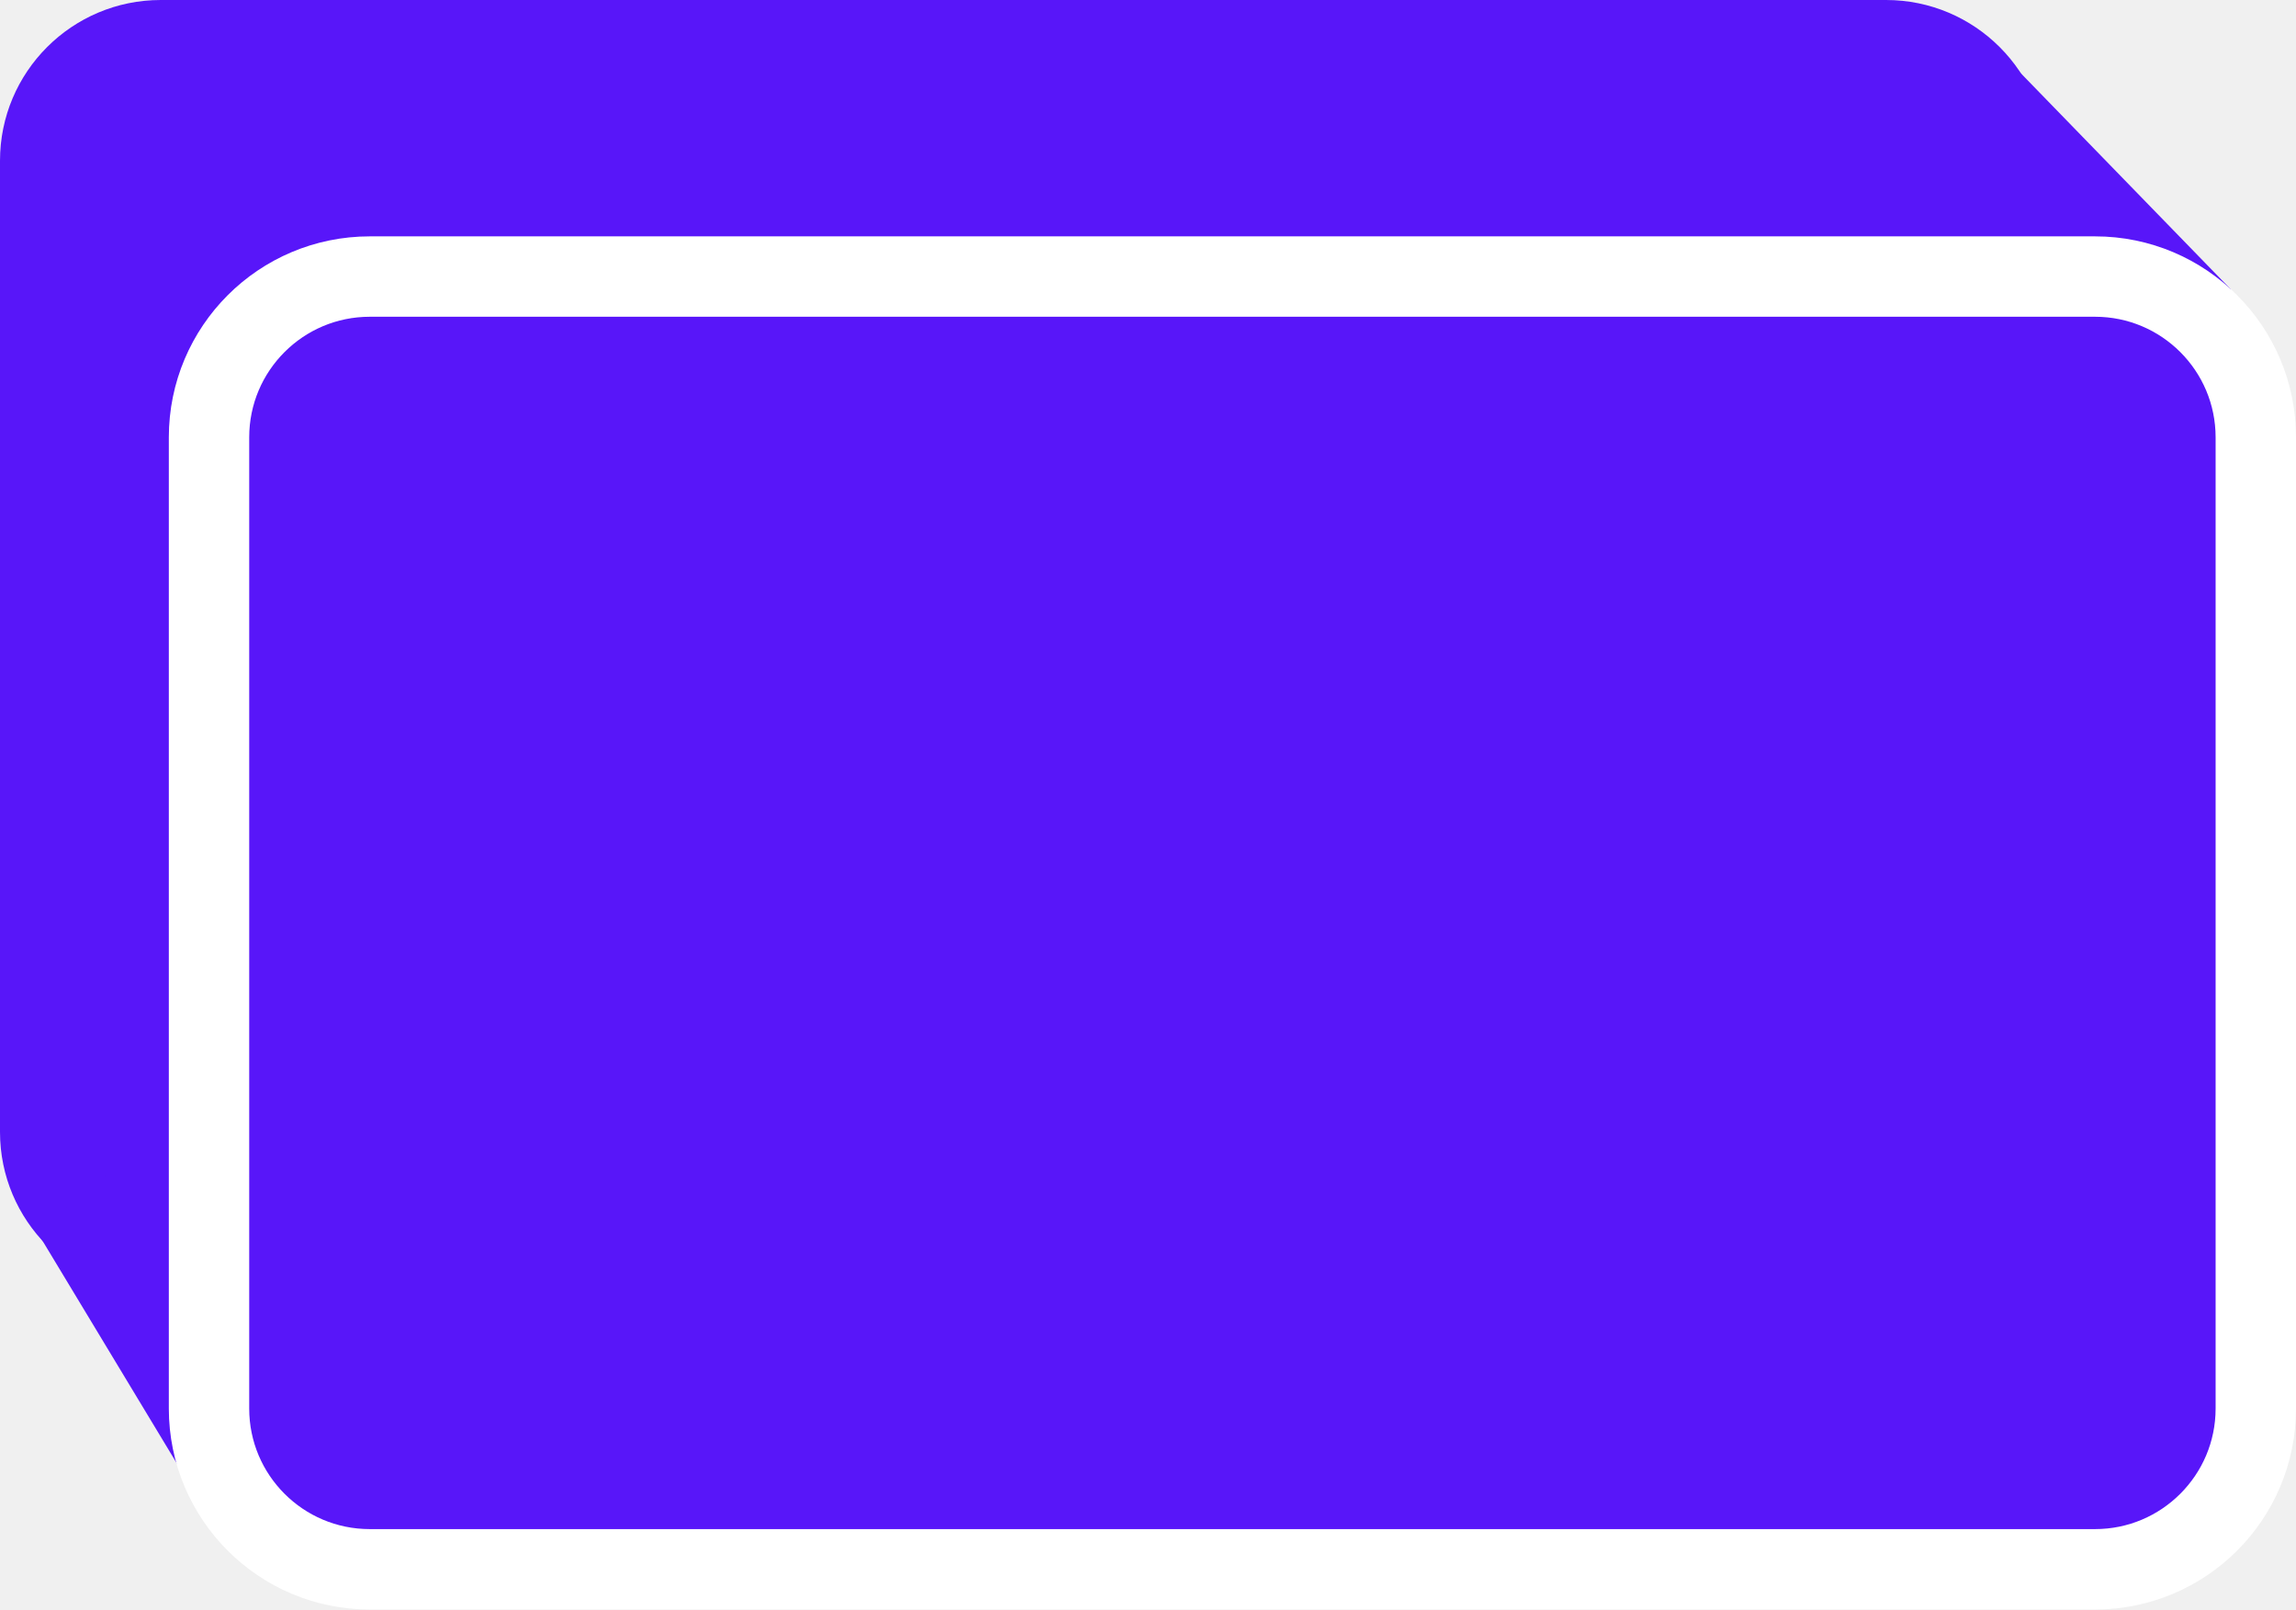
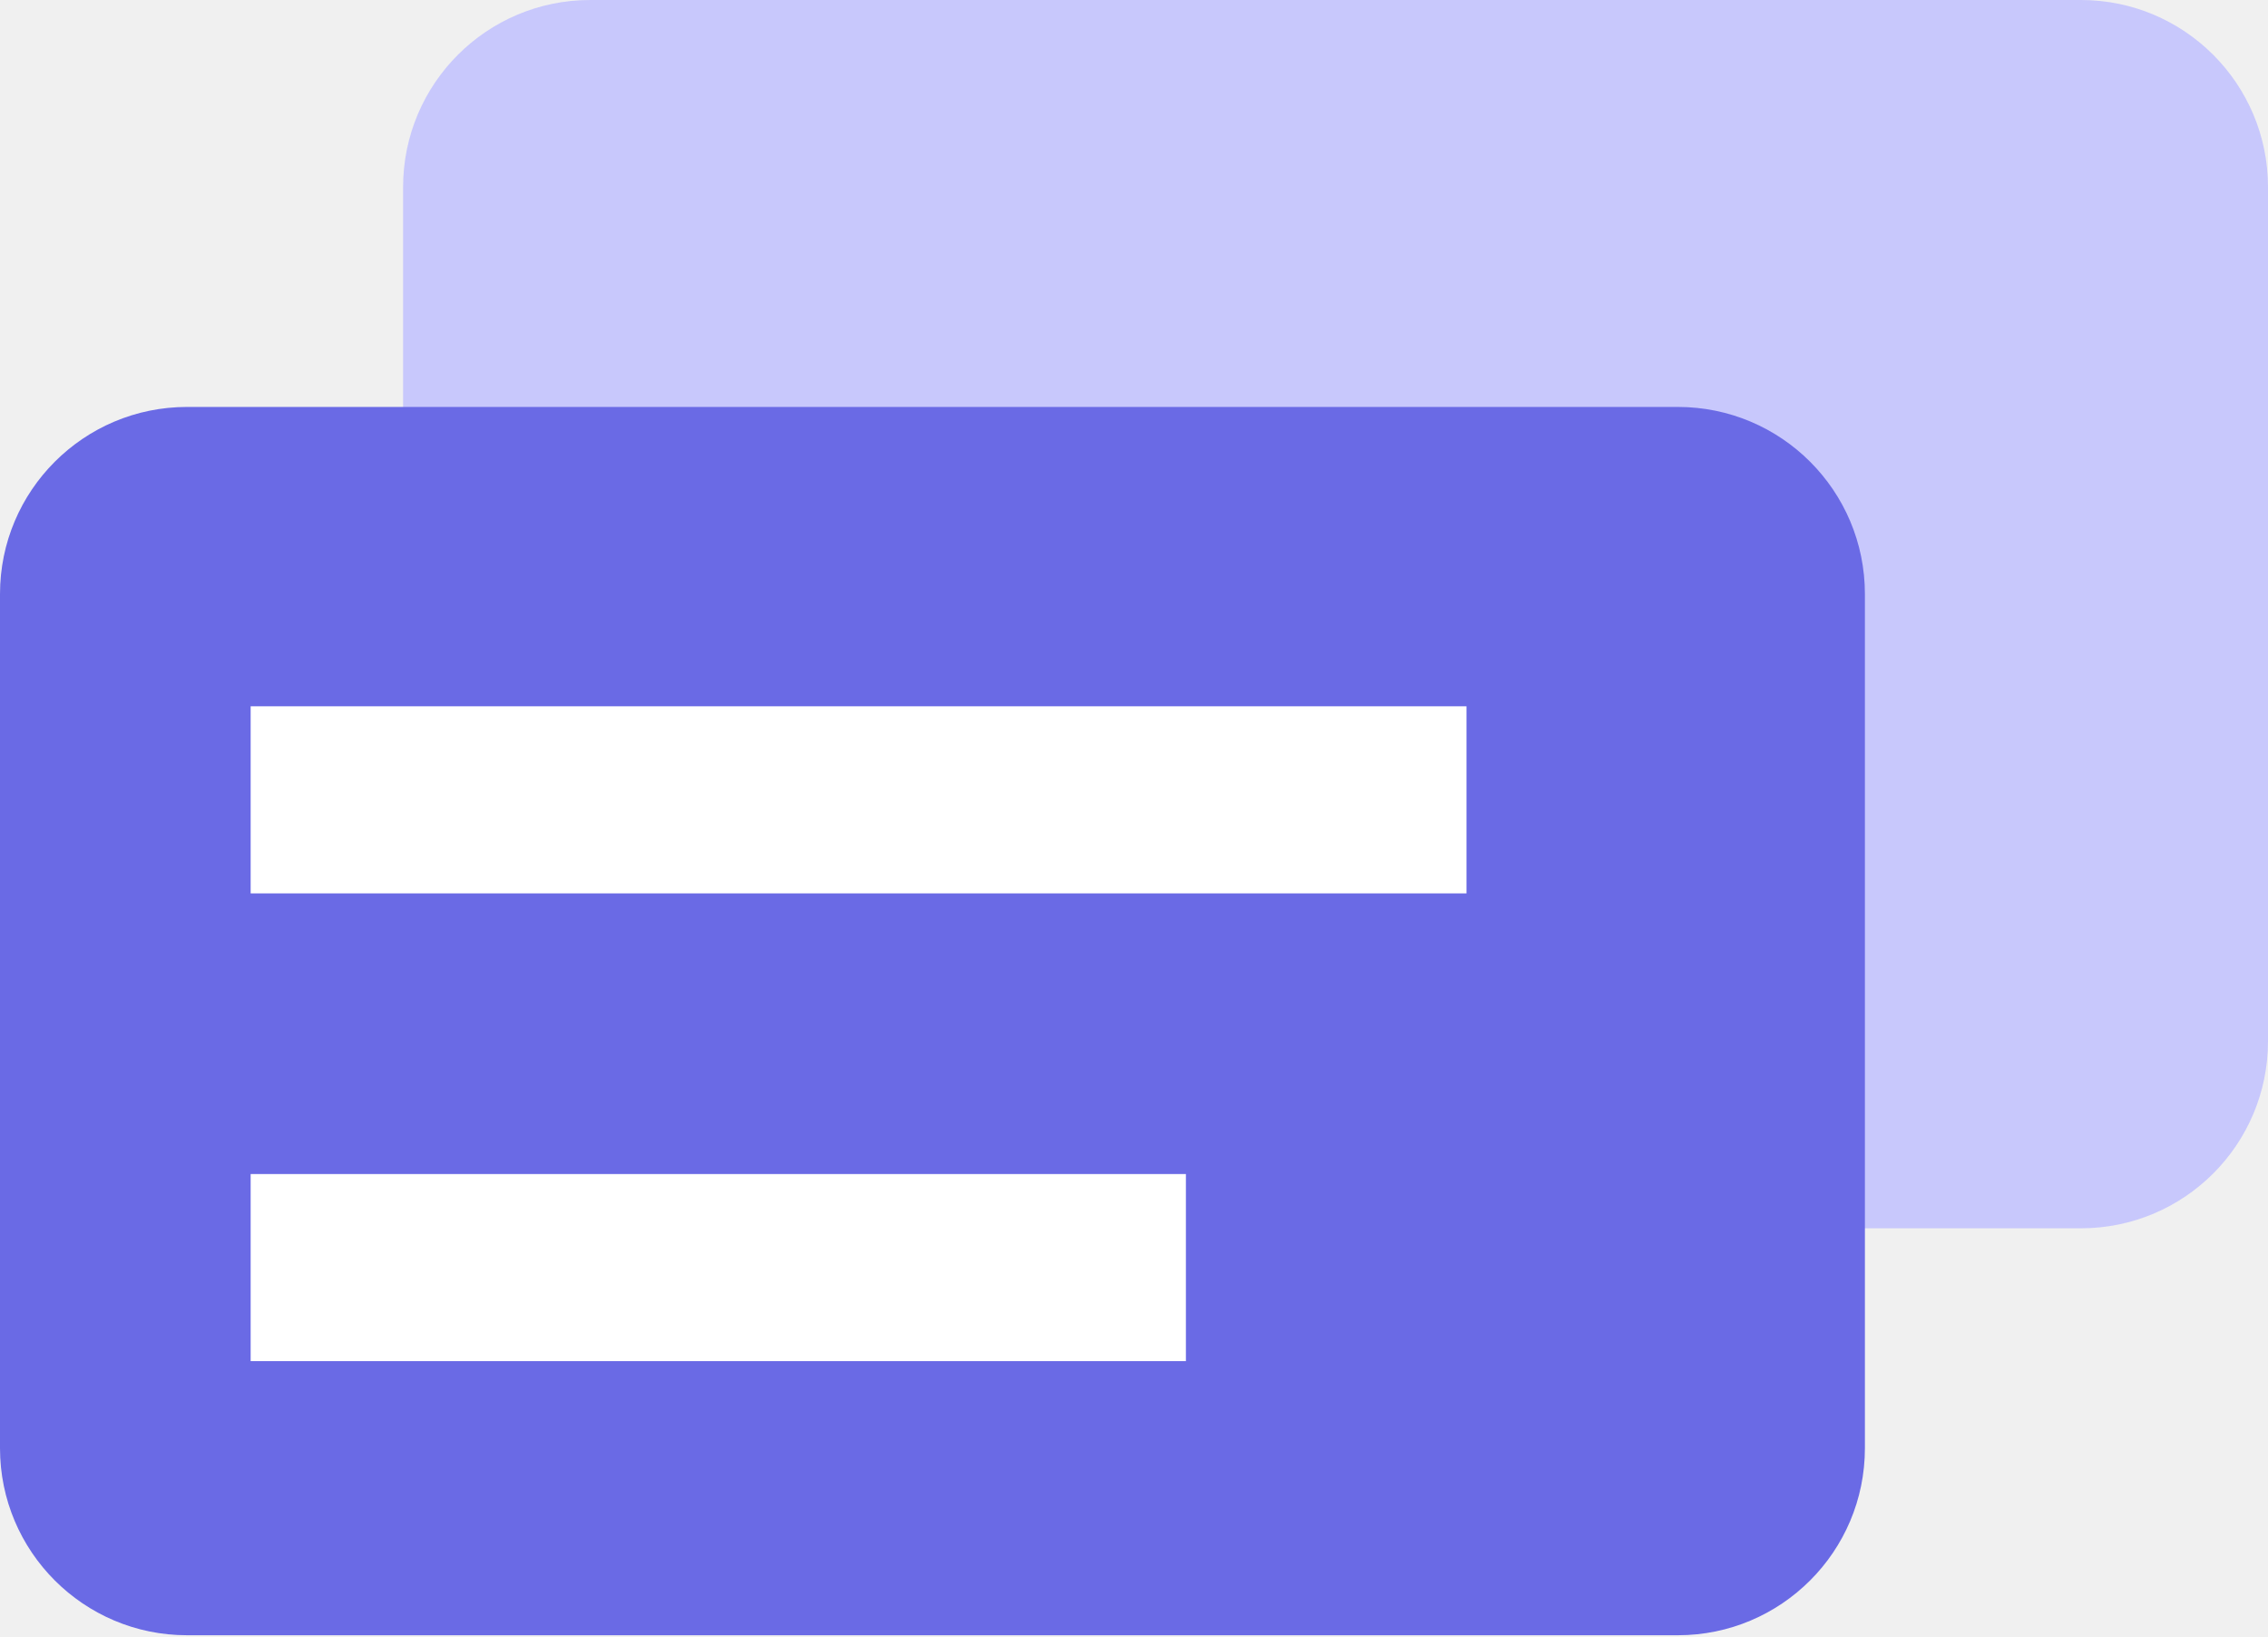
- <svg xmlns="http://www.w3.org/2000/svg" id="Layer_1" data-name="Layer 1" viewBox="0 0 28.56 20.02">
+ <svg xmlns="http://www.w3.org/2000/svg" id="Layer_1" data-name="Layer 1" viewBox="0 0 24.25 17.49">
  <defs>
    <style>
      .cls-1 {
-         fill: #5816f9;
+         fill: #6a6ae5;
      }

      .cls-2 {
+         fill: #c8c8fc;
+       }
+ 
+       .cls-3 {
        fill: none;
        stroke: #fff;
        stroke-miterlimit: 10;
+         stroke-width: 2px;
      }
    </style>
  </defs>
-   <rect class="cls-1" width="25.46" height="16.08" rx="2" ry="2" />
-   <polygon class="cls-1" points="1.72 14.3 3.47 17.2 2.21 18.22 .46 15.32 1.72 14.3" />
-   <polygon class="cls-1" points="24.64 .4 27.75 3.6 26.76 4.91 23.65 1.71 24.64 .4" />
-   <g>
-     <rect class="cls-1" x="2.6" y="3.44" width="25.46" height="16.08" rx="2" ry="2" />
-     <rect class="cls-2" x="2.6" y="3.44" width="25.46" height="16.08" rx="2" ry="2" />
-   </g>
+   <rect class="cls-2" x="4.31" y="0" width="19.94" height="13.13" rx="2" ry="2" />
+   <rect class="cls-1" x="0" y="4.35" width="19.94" height="13.13" rx="2" ry="2" />
+   <line class="cls-3" x1="2.68" y1="8.55" x2="15.68" y2="8.55" />
+   <line class="cls-3" x1="2.68" y1="13.55" x2="12.68" y2="13.55" />
</svg>
